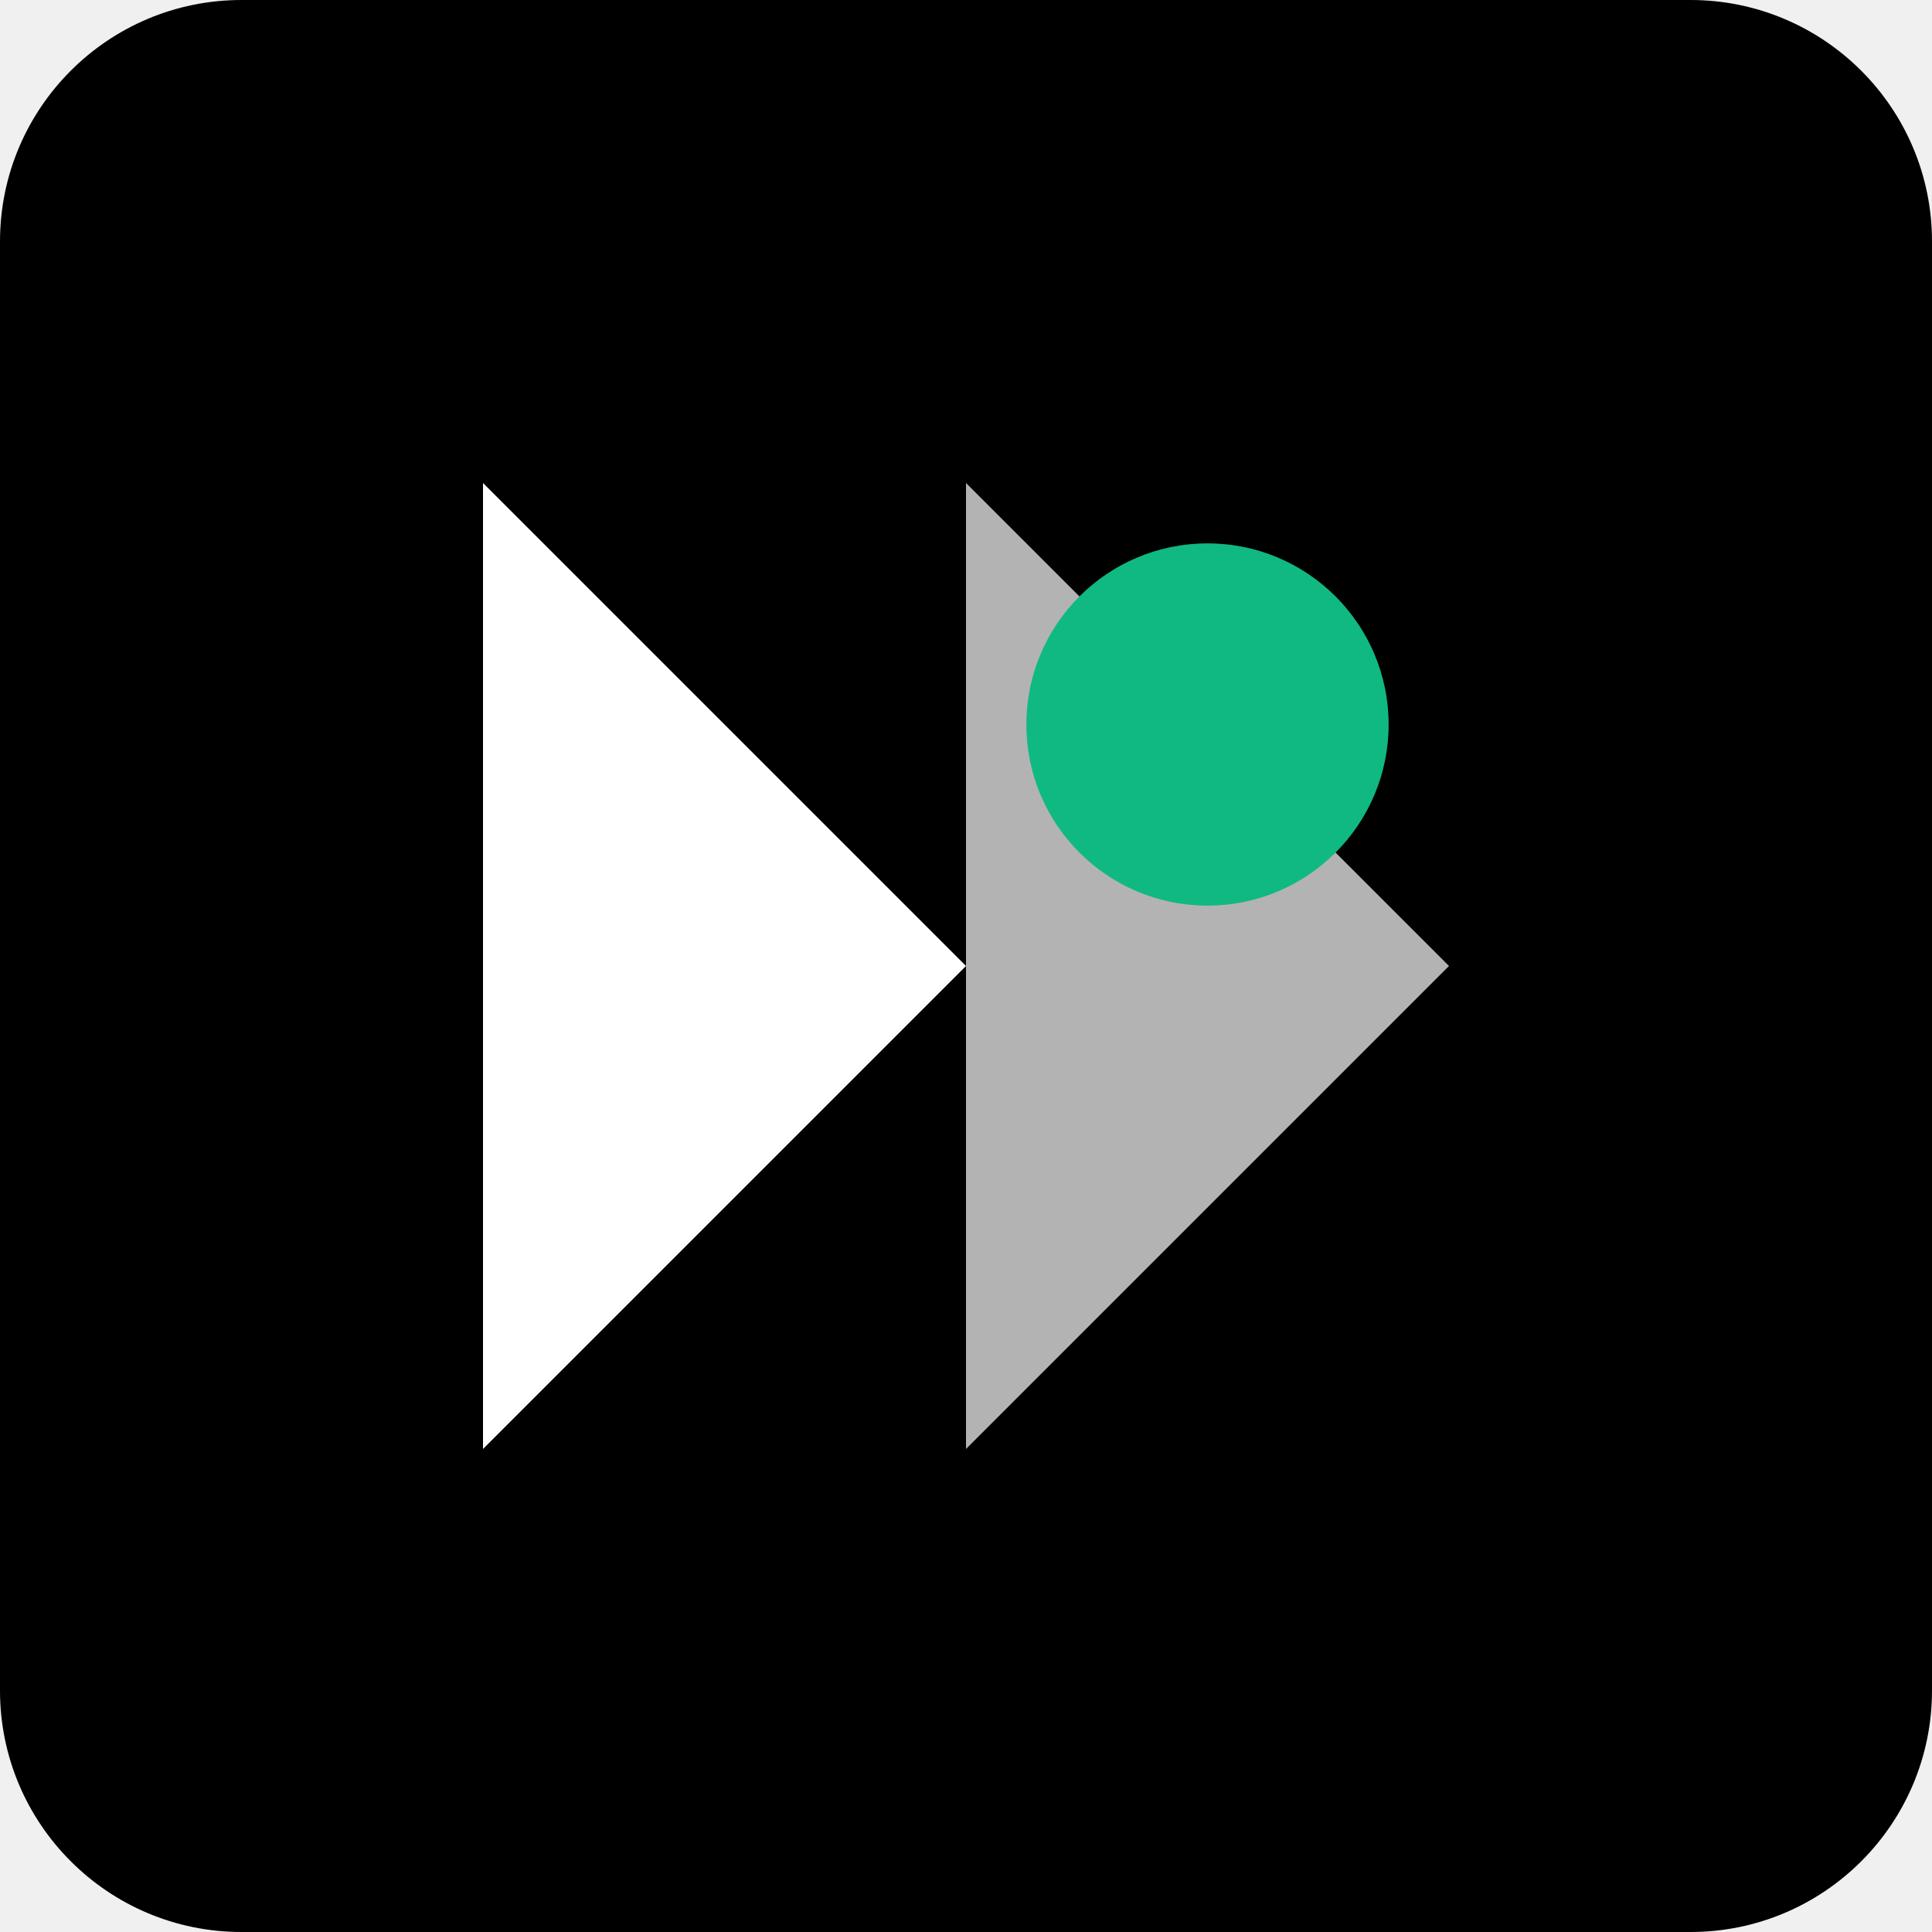
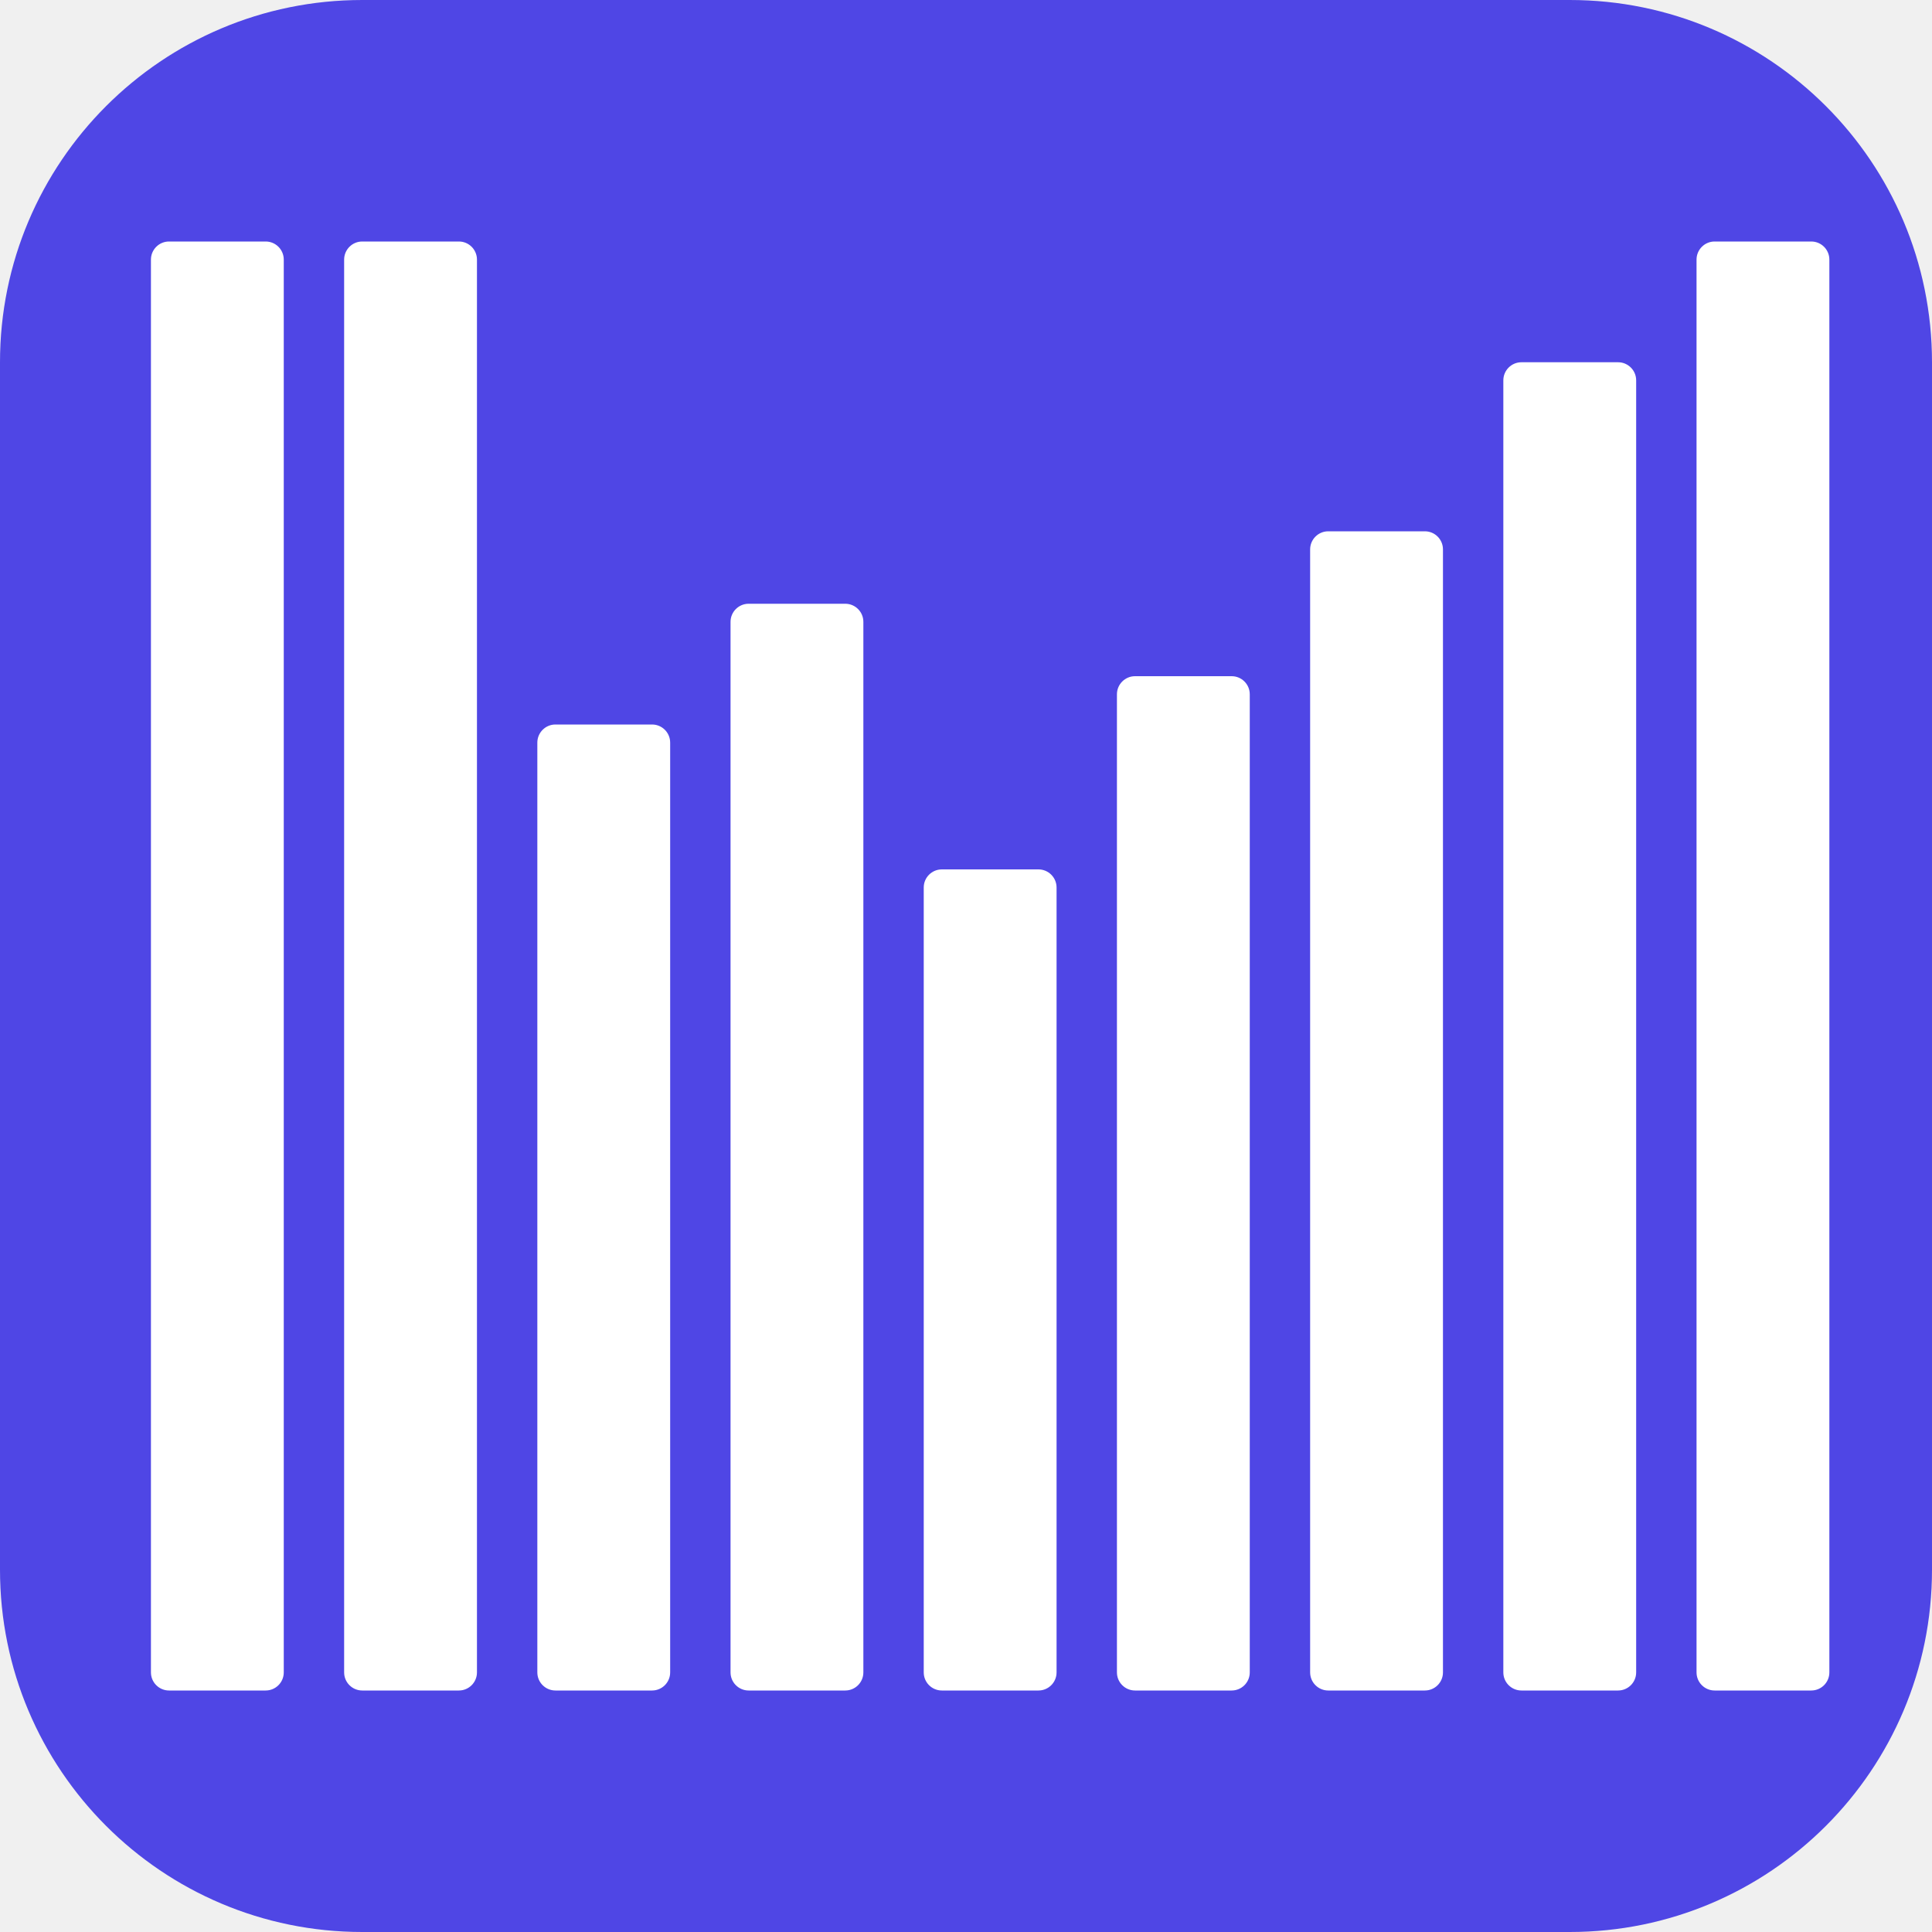
<svg xmlns="http://www.w3.org/2000/svg" viewBox="0 0 32 32" fill="none">
-   <rect width="32" height="32" rx="4" fill="#000000" />
-   <path d="M8 24V8l8 8-8 8z" fill="#ffffff" />
-   <path d="M16 24V8l8 8-8 8z" fill="#ffffff" opacity="0.7" />
-   <circle cx="20" cy="12" r="3" fill="#10b981" />
+   <rect width="32" height="32" rx="6" fill="#4f46e5" />
+   <rect x="2.5" y="4" width="2.2" height="24" rx="0.3" fill="#fff" />
+   <rect x="5.7" y="4" width="2.2" height="24" rx="0.3" fill="#fff" />
+   <rect x="8.9" y="12" width="2.2" height="16" rx="0.3" fill="#fff" />
+   <rect x="12.1" y="10" width="2.2" height="18" rx="0.3" fill="#fff" />
+   <rect x="15.3" y="14.4" width="2.2" height="13.6" rx="0.3" fill="#fff" />
+   <rect x="18.5" y="11.2" width="2.2" height="16.8" rx="0.3" fill="#fff" />
+   <rect x="21.7" y="8.8" width="2.2" height="19.2" rx="0.3" fill="#fff" />
+   <rect x="24.9" y="6" width="2.2" height="22" rx="0.3" fill="#fff" />
+   <rect x="28.1" y="4" width="2.2" height="24" rx="0.3" fill="#fff" />
</svg>
